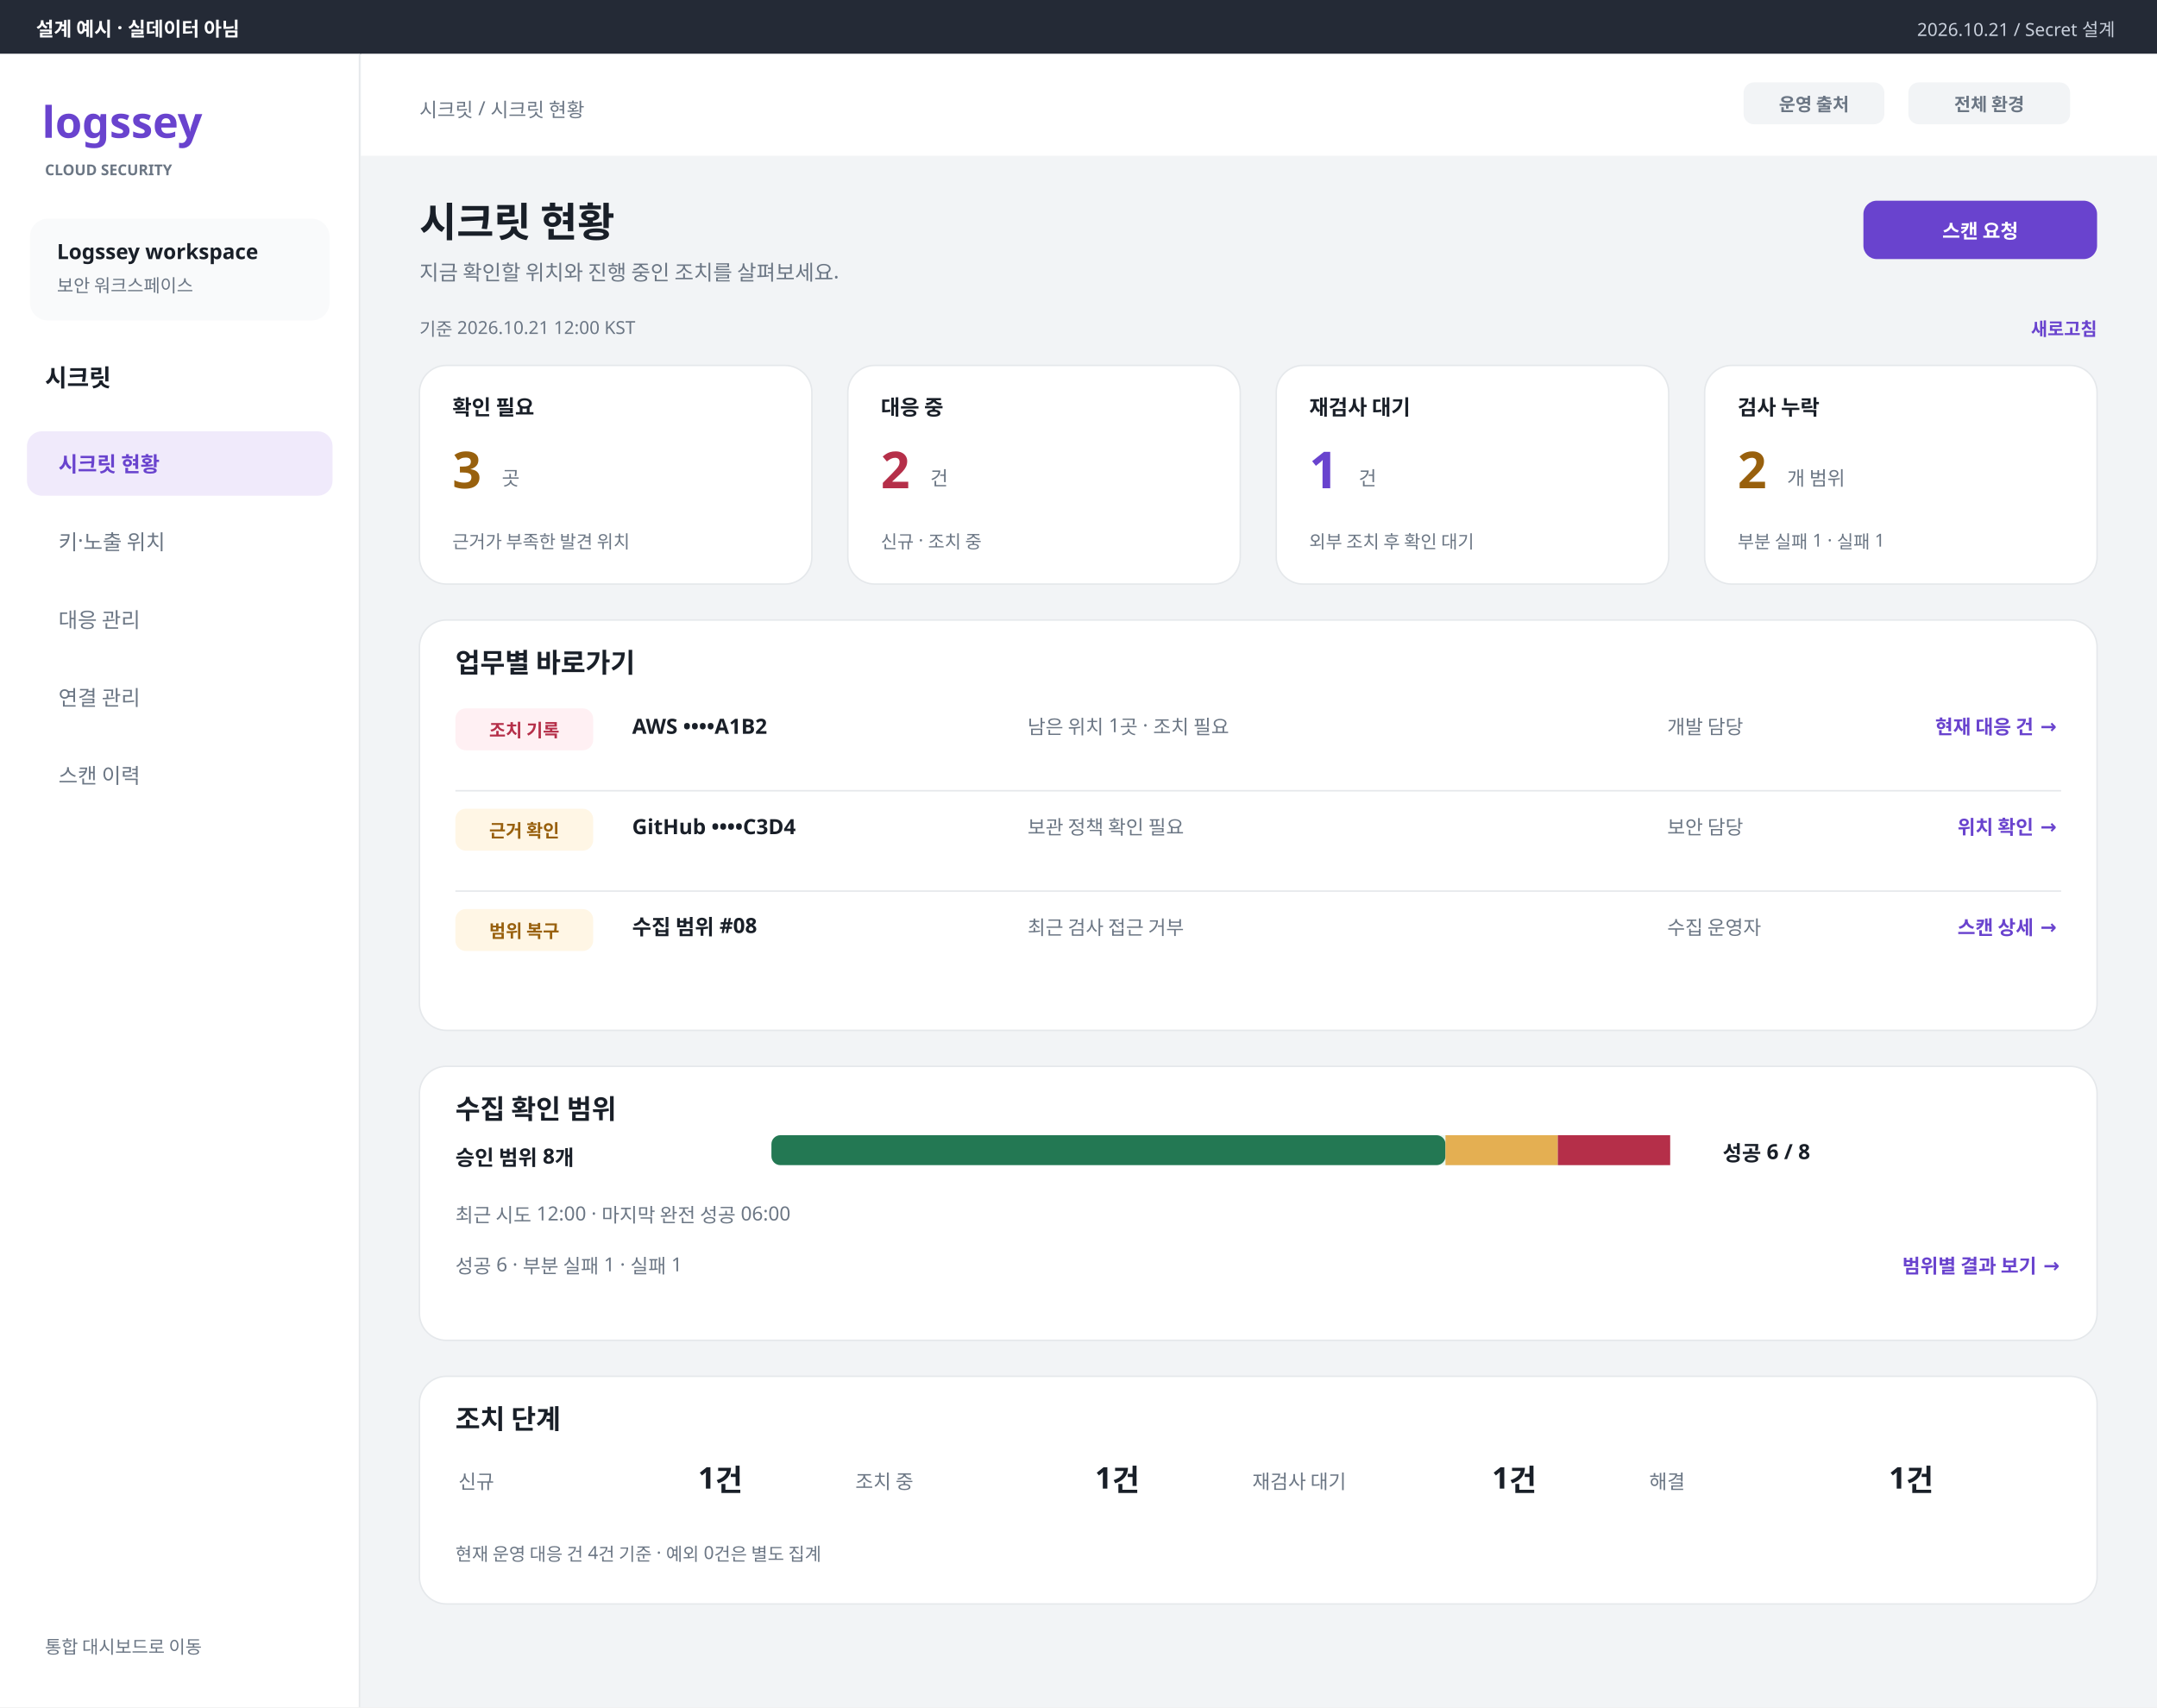
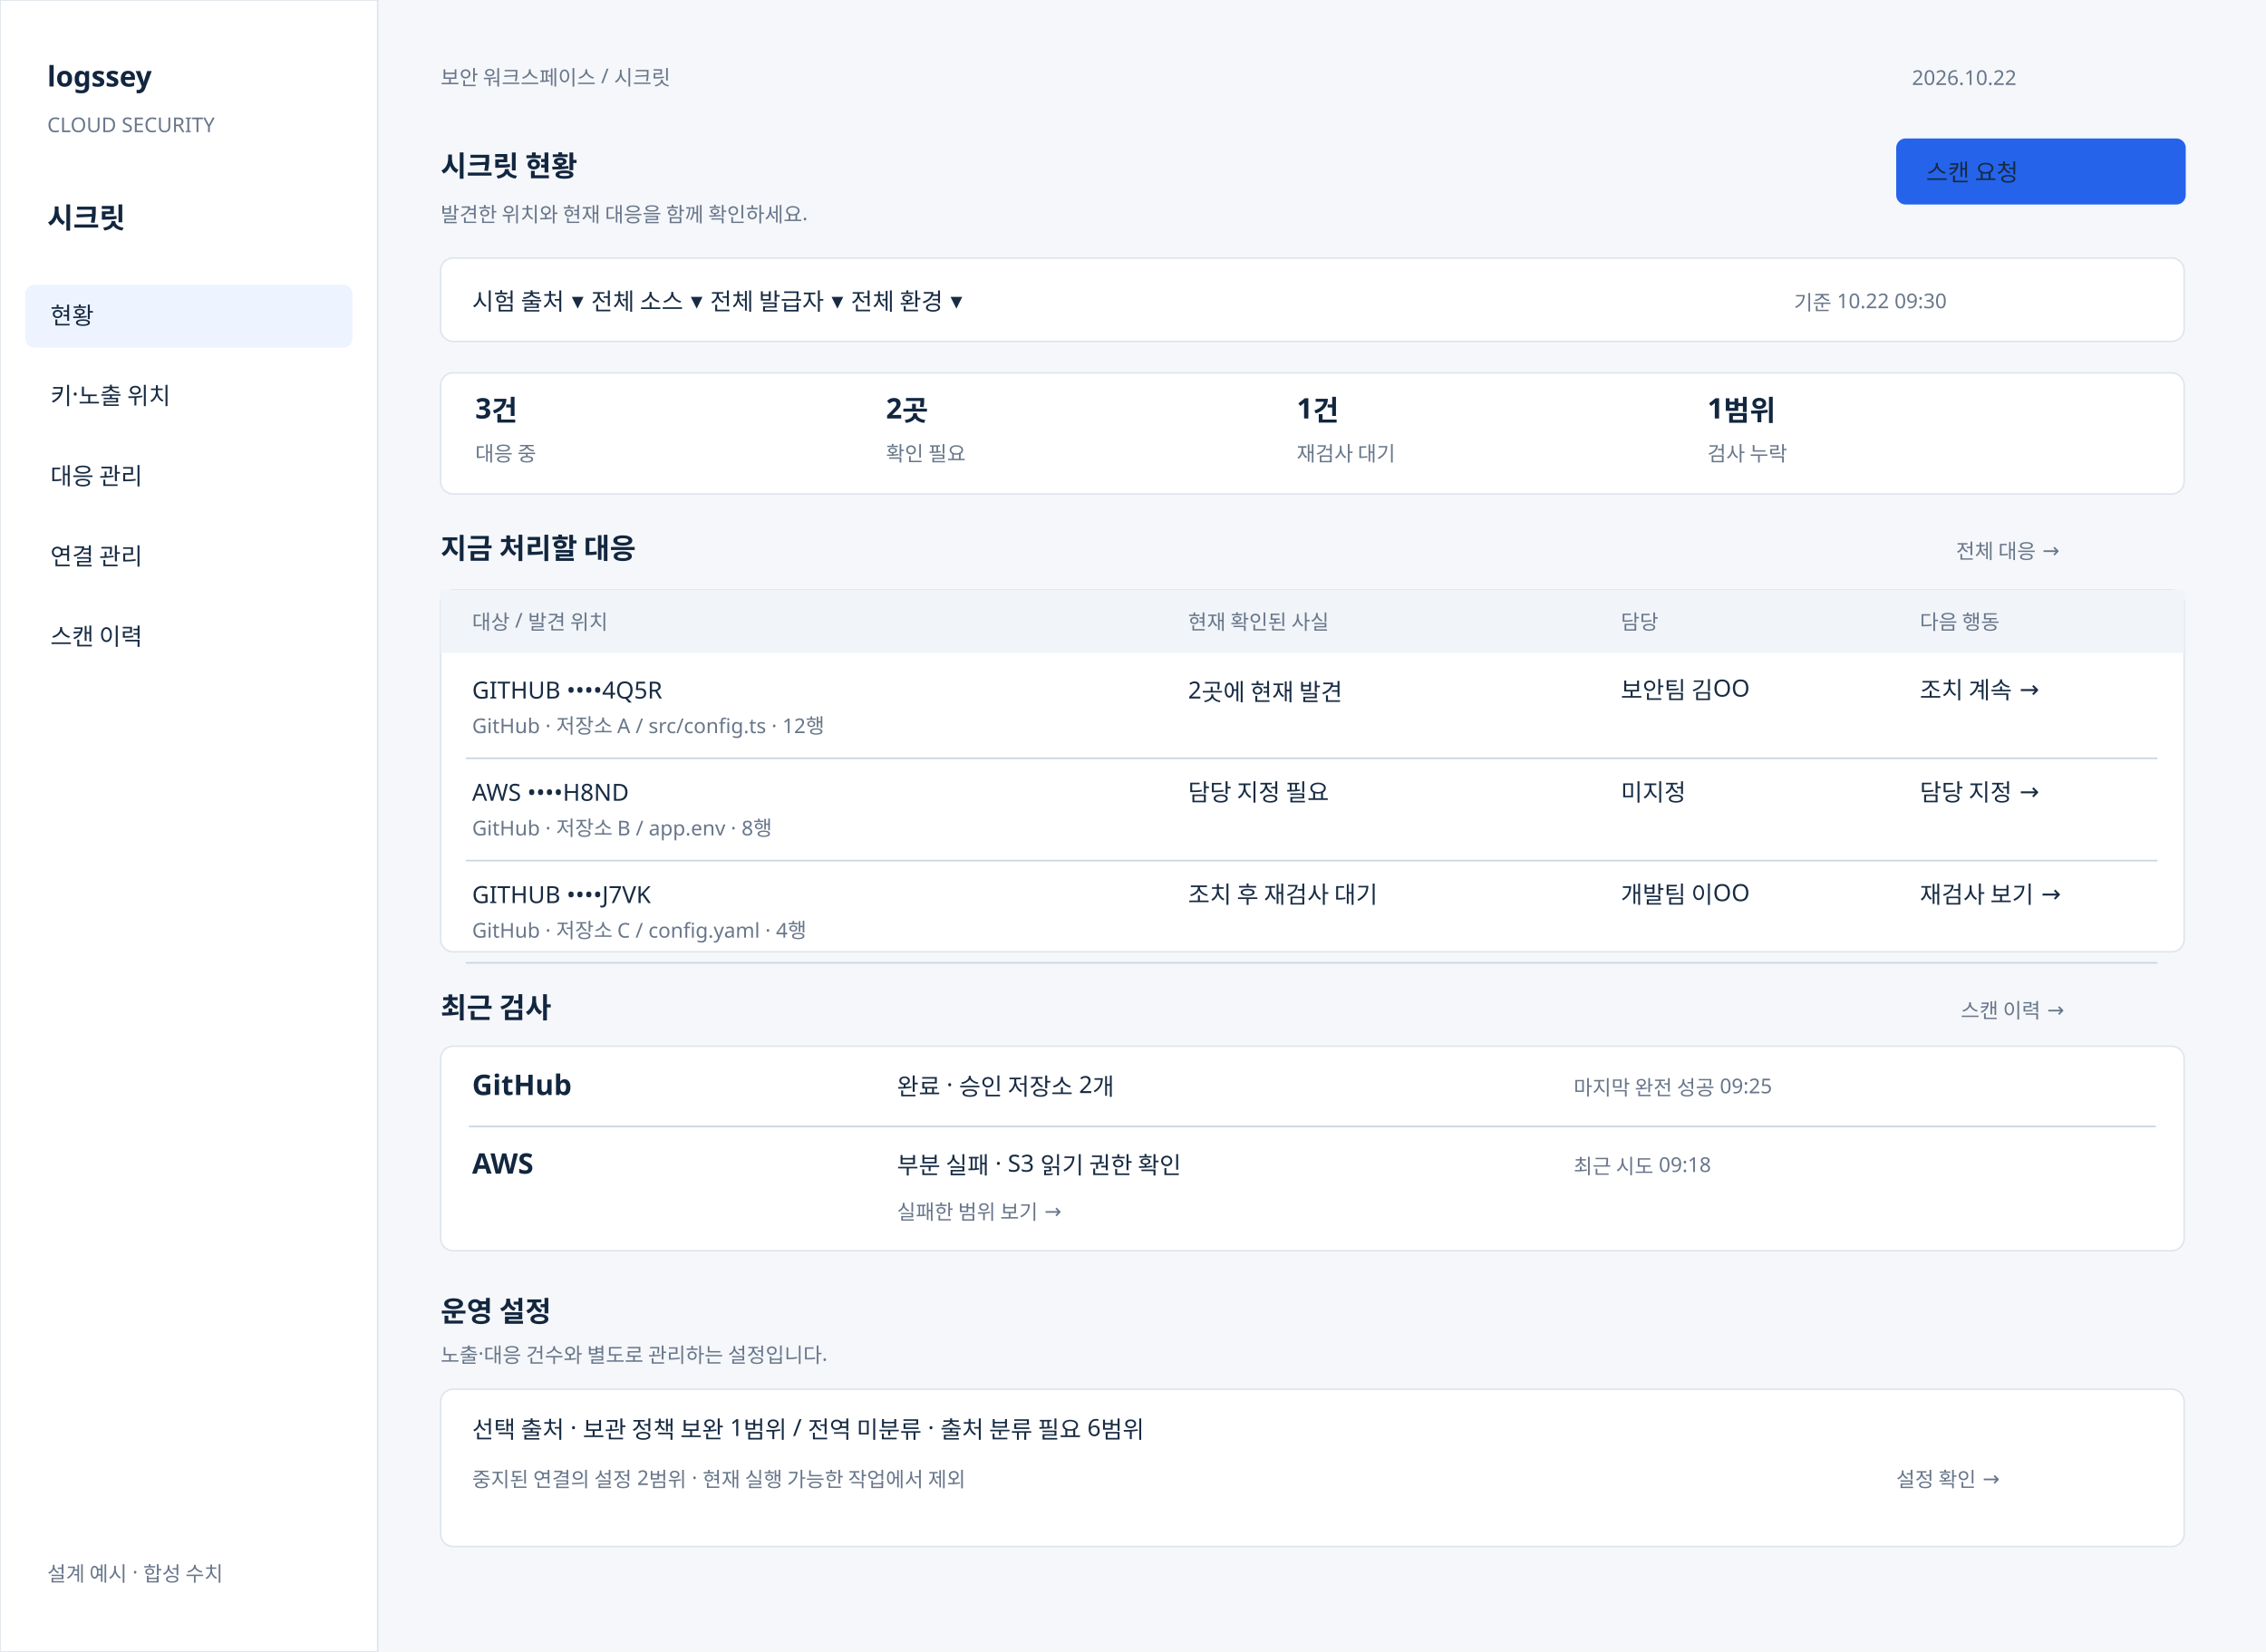
- <svg xmlns="http://www.w3.org/2000/svg" width="1440" height="1140" viewBox="0 0 1440 1140" role="img" aria-labelledby="title desc">
-   <style>text{font-family:"Malgun Gothic",Pretendard,sans-serif}text{font-variant-numeric:tabular-nums}</style>
-   <rect x="0" y="0" width="1440" height="1140" rx="0" fill="#f2f4f6" />
-   <rect x="0" y="0" width="1440" height="36" rx="0" fill="#242a36" />
-   <text x="24" y="24" fill="#ffffff" font-size="13" font-weight="600" text-anchor="start">설계 예시 · 실데이터 아님</text>
-   <text x="1412" y="24" fill="#c9d0dc" font-size="12" font-weight="400" text-anchor="end">2026.10.21  /  Secret 설계</text>
-   <rect x="0" y="36" width="240" height="1104" rx="0" fill="white" />
-   <line x1="240" y1="36" x2="240" y2="1140" stroke="#e5e8eb" />
-   <text x="28" y="92" fill="#6943ce" font-size="29" font-weight="700" text-anchor="start">logssey</text>
-   <text x="30" y="117" fill="#6b7684" font-size="10" font-weight="600" text-anchor="start">CLOUD SECURITY</text>
-   <rect x="20" y="146" width="200" height="68" rx="12" fill="#f9fafb" />
-   <text x="38" y="173" fill="#191f28" font-size="14" font-weight="600" text-anchor="start">Logssey workspace</text>
-   <text x="38" y="195" fill="#6b7684" font-size="12" font-weight="400" text-anchor="start">보안 워크스페이스</text>
-   <text x="30" y="258" fill="#191f28" font-size="16" font-weight="700" text-anchor="start">시크릿</text>
-   <rect x="18" y="288" width="204" height="43" rx="10" fill="#f0eafb" />
-   <text x="39" y="315" fill="#6943ce" font-size="14" font-weight="600" text-anchor="start">시크릿 현황</text>
-   <text x="39" y="367" fill="#6b7684" font-size="14" font-weight="400" text-anchor="start">키·노출 위치</text>
-   <text x="39" y="419" fill="#6b7684" font-size="14" font-weight="400" text-anchor="start">대응 관리</text>
-   <text x="39" y="471" fill="#6b7684" font-size="14" font-weight="400" text-anchor="start">연결 관리</text>
-   <text x="39" y="523" fill="#6b7684" font-size="14" font-weight="400" text-anchor="start">스캔 이력</text>
-   <text x="30" y="1104" fill="#6b7684" font-size="12" font-weight="400" text-anchor="start">통합 대시보드로 이동</text>
-   <rect x="241" y="36" width="1199" height="68" rx="0" fill="white" />
-   <text x="280" y="78" fill="#6b7684" font-size="13" font-weight="400" text-anchor="start">시크릿  /  시크릿 현황</text>
-   <rect x="1164" y="55" width="94" height="28" rx="7" fill="#f2f4f6" />
-   <text x="1211.0" y="74" fill="#6b7684" font-size="12" font-weight="600" text-anchor="middle">운영 출처</text>
-   <rect x="1274" y="55" width="108" height="28" rx="7" fill="#f2f4f6" />
-   <text x="1328.0" y="74" fill="#6b7684" font-size="12" font-weight="600" text-anchor="middle">전체 환경</text>
-   <text x="280" y="158" fill="#191f28" font-size="27" font-weight="700" text-anchor="start">시크릿 현황</text>
-   <text x="280" y="187" fill="#6b7684" font-size="14" font-weight="400" text-anchor="start">지금 확인할 위치와 진행 중인 조치를 살펴보세요.</text>
-   <rect x="1244" y="134" width="156" height="39" rx="9" fill="#6943ce" />
-   <text x="1322.0" y="159" fill="white" font-size="13" font-weight="600" text-anchor="middle">스캔 요청</text>
-   <text x="280" y="224" fill="#6b7684" font-size="12" font-weight="400" text-anchor="start">기준 2026.10.21 12:00 KST</text>
-   <text x="1400" y="224" fill="#6943ce" font-size="12" font-weight="600" text-anchor="end">새로고침</text>
-   <rect x="280" y="244" width="262" height="146" rx="18" fill="white" stroke="#e5e8eb" />
-   <text x="302" y="277" fill="#191f28" font-size="14" font-weight="600" text-anchor="start">확인 필요</text>
-   <text x="302" y="326" fill="#98600d" font-size="34" font-weight="700" text-anchor="start">3</text>
-   <text x="335" y="324" fill="#6b7684" font-size="13" font-weight="400" text-anchor="start">곳</text>
-   <text x="302" y="366" fill="#6b7684" font-size="12" font-weight="400" text-anchor="start">근거가 부족한 발견 위치</text>
-   <rect x="566" y="244" width="262" height="146" rx="18" fill="white" stroke="#e5e8eb" />
-   <text x="588" y="277" fill="#191f28" font-size="14" font-weight="600" text-anchor="start">대응 중</text>
-   <text x="588" y="326" fill="#b52f49" font-size="34" font-weight="700" text-anchor="start">2</text>
-   <text x="621" y="324" fill="#6b7684" font-size="13" font-weight="400" text-anchor="start">건</text>
-   <text x="588" y="366" fill="#6b7684" font-size="12" font-weight="400" text-anchor="start">신규 · 조치 중</text>
-   <rect x="852" y="244" width="262" height="146" rx="18" fill="white" stroke="#e5e8eb" />
-   <text x="874" y="277" fill="#191f28" font-size="14" font-weight="600" text-anchor="start">재검사 대기</text>
-   <text x="874" y="326" fill="#6943ce" font-size="34" font-weight="700" text-anchor="start">1</text>
-   <text x="907" y="324" fill="#6b7684" font-size="13" font-weight="400" text-anchor="start">건</text>
-   <text x="874" y="366" fill="#6b7684" font-size="12" font-weight="400" text-anchor="start">외부 조치 후 확인 대기</text>
-   <rect x="1138" y="244" width="262" height="146" rx="18" fill="white" stroke="#e5e8eb" />
-   <text x="1160" y="277" fill="#191f28" font-size="14" font-weight="600" text-anchor="start">검사 누락</text>
-   <text x="1160" y="326" fill="#98600d" font-size="34" font-weight="700" text-anchor="start">2</text>
-   <text x="1193" y="324" fill="#6b7684" font-size="13" font-weight="400" text-anchor="start">개 범위</text>
-   <text x="1160" y="366" fill="#6b7684" font-size="12" font-weight="400" text-anchor="start">부분 실패 1 · 실패 1</text>
-   <rect x="280" y="414" width="1120" height="274" rx="18" fill="white" stroke="#e5e8eb" />
-   <text x="304" y="449" fill="#191f28" font-size="18" font-weight="700" text-anchor="start">업무별 바로가기</text>
-   <rect x="304" y="473" width="92" height="28" rx="7" fill="#fff0f3" />
-   <text x="350.0" y="492" fill="#b52f49" font-size="12" font-weight="600" text-anchor="middle">조치 기록</text>
-   <text x="422" y="490" fill="#191f28" font-size="14" font-weight="600" text-anchor="start">AWS ••••A1B2</text>
-   <text x="686" y="490" fill="#6b7684" font-size="13" font-weight="400" text-anchor="start">남은 위치 1곳 · 조치 필요</text>
-   <text x="1113" y="490" fill="#6b7684" font-size="13" font-weight="400" text-anchor="start">개발 담당</text>
-   <text x="1373" y="490" fill="#6943ce" font-size="13" font-weight="600" text-anchor="end">현재 대응 건 →</text>
-   <line x1="304" y1="528" x2="1376" y2="528" stroke="#e5e8eb" />
-   <rect x="304" y="540" width="92" height="28" rx="7" fill="#fff6e5" />
-   <text x="350.0" y="559" fill="#98600d" font-size="12" font-weight="600" text-anchor="middle">근거 확인</text>
-   <text x="422" y="557" fill="#191f28" font-size="14" font-weight="600" text-anchor="start">GitHub ••••C3D4</text>
-   <text x="686" y="557" fill="#6b7684" font-size="13" font-weight="400" text-anchor="start">보관 정책 확인 필요</text>
-   <text x="1113" y="557" fill="#6b7684" font-size="13" font-weight="400" text-anchor="start">보안 담당</text>
-   <text x="1373" y="557" fill="#6943ce" font-size="13" font-weight="600" text-anchor="end">위치 확인 →</text>
-   <line x1="304" y1="595" x2="1376" y2="595" stroke="#e5e8eb" />
-   <rect x="304" y="607" width="92" height="28" rx="7" fill="#fff6e5" />
-   <text x="350.0" y="626" fill="#98600d" font-size="12" font-weight="600" text-anchor="middle">범위 복구</text>
-   <text x="422" y="624" fill="#191f28" font-size="14" font-weight="600" text-anchor="start">수집 범위 #08</text>
-   <text x="686" y="624" fill="#6b7684" font-size="13" font-weight="400" text-anchor="start">최근 검사 접근 거부</text>
-   <text x="1113" y="624" fill="#6b7684" font-size="13" font-weight="400" text-anchor="start">수집 운영자</text>
-   <text x="1373" y="624" fill="#6943ce" font-size="13" font-weight="600" text-anchor="end">스캔 상세 →</text>
-   <rect x="280" y="712" width="1120" height="183" rx="18" fill="white" stroke="#e5e8eb" />
-   <text x="304" y="747" fill="#191f28" font-size="18" font-weight="700" text-anchor="start">수집 확인 범위</text>
-   <text x="304" y="778" fill="#191f28" font-size="14" font-weight="600" text-anchor="start">승인 범위 8개</text>
-   <rect x="515" y="758" width="600" height="20" rx="6" fill="#eaf7f0" />
-   <rect x="515" y="758" width="450" height="20" rx="6" fill="#237853" />
-   <rect x="965" y="758" width="75" height="20" rx="0" fill="#e4af52" />
-   <rect x="1040" y="758" width="75" height="20" rx="0" fill="#b52f49" />
-   <text x="1150" y="775" fill="#191f28" font-size="14" font-weight="600" text-anchor="start">성공 6 / 8</text>
-   <text x="304" y="816" fill="#6b7684" font-size="13" font-weight="400" text-anchor="start">최근 시도 12:00  ·  마지막 완전 성공 06:00</text>
-   <text x="304" y="850" fill="#6b7684" font-size="13" font-weight="400" text-anchor="start">성공 6 · 부분 실패 1 · 실패 1</text>
-   <text x="1375" y="850" fill="#6943ce" font-size="13" font-weight="600" text-anchor="end">범위별 결과 보기 →</text>
-   <rect x="280" y="919" width="1120" height="152" rx="18" fill="white" stroke="#e5e8eb" />
-   <text x="304" y="954" fill="#191f28" font-size="18" font-weight="700" text-anchor="start">조치 단계</text>
-   <text x="306" y="994" fill="#6b7684" font-size="13" font-weight="400" text-anchor="start">신규</text>
-   <text x="466" y="994" fill="#191f28" font-size="20" font-weight="700" text-anchor="start">1건</text>
-   <text x="571" y="994" fill="#6b7684" font-size="13" font-weight="400" text-anchor="start">조치 중</text>
-   <text x="731" y="994" fill="#191f28" font-size="20" font-weight="700" text-anchor="start">1건</text>
-   <text x="836" y="994" fill="#6b7684" font-size="13" font-weight="400" text-anchor="start">재검사 대기</text>
-   <text x="996" y="994" fill="#191f28" font-size="20" font-weight="700" text-anchor="start">1건</text>
-   <text x="1101" y="994" fill="#6b7684" font-size="13" font-weight="400" text-anchor="start">해결</text>
-   <text x="1261" y="994" fill="#191f28" font-size="20" font-weight="700" text-anchor="start">1건</text>
-   <text x="304" y="1042" fill="#6b7684" font-size="12" font-weight="400" text-anchor="start">현재 운영 대응 건 4건 기준  ·  예외 0건은 별도 집계</text>
+ <svg xmlns="http://www.w3.org/2000/svg" width="1440" height="1050" viewBox="0 0 1440 1050" role="img" aria-labelledby="title desc">
+   <style>text{font-family:Pretendard,"Malgun Gothic",sans-serif;font-variant-numeric:tabular-nums} .muted{fill:#68768a;font-size:13px} .label{fill:#172b43;font-size:15px} .strong{fill:#12263f;font-size:18px;font-weight:700}</style>
+   <rect x="0" y="0" width="1440" height="1050" rx="0" fill="#f5f7fa" stroke="none" />
+   <rect x="0" y="0" width="240" height="1050" rx="0" fill="#fff" stroke="#dfe5ec" />
+   <text x="30" y="55" class="strong">logssey</text>
+   <text x="30" y="84" class="muted">CLOUD SECURITY</text>
+   <text x="30" y="145" class="strong">시크릿</text>
+   <rect x="16" y="181" width="208" height="40" rx="6" fill="#edf3ff" stroke="none" />
+   <text x="32" y="206" class="label">현황</text>
+   <text x="32" y="257" class="label">키·노출 위치</text>
+   <text x="32" y="308" class="label">대응 관리</text>
+   <text x="32" y="359" class="label">연결 관리</text>
+   <text x="32" y="410" class="label">스캔 이력</text>
+   <text x="30" y="1005" class="muted">설계 예시 · 합성 수치</text>
+   <text x="280" y="54" class="muted">보안 워크스페이스  /  시크릿</text>
+   <text x="1215" y="54" class="muted">2026.10.22</text>
+   <text x="280" y="112" class="strong">시크릿 현황</text>
+   <text x="280" y="141" class="muted">발견한 위치와 현재 대응을 함께 확인하세요.</text>
+   <rect x="1205" y="88" width="184" height="42" rx="6" fill="#2563eb" stroke="none" />
+   <text x="1224" y="115" class="label">스캔 요청</text>
+   <rect x="280" y="164" width="1108" height="53" rx="8" fill="#fff" stroke="#dfe5ec" />
+   <text x="300" y="197" class="label">시험 출처  ▾    전체 소스  ▾    전체 발급자  ▾    전체 환경  ▾</text>
+   <text x="1140" y="197" class="muted">기준 10.22 09:30</text>
+   <rect x="280" y="237" width="1108" height="77" rx="8" fill="#fff" stroke="#dfe5ec" />
+   <text x="302" y="266" class="strong">3건</text>
+   <text x="302" y="293" class="muted">대응 중</text>
+   <text x="563" y="266" class="strong">2곳</text>
+   <text x="563" y="293" class="muted">확인 필요</text>
+   <text x="824" y="266" class="strong">1건</text>
+   <text x="824" y="293" class="muted">재검사 대기</text>
+   <text x="1085" y="266" class="strong">1범위</text>
+   <text x="1085" y="293" class="muted">검사 누락</text>
+   <text x="280" y="355" class="strong">지금 처리할 대응</text>
+   <text x="1243" y="355" class="muted">전체 대응 →</text>
+   <rect x="280" y="375" width="1108" height="230" rx="8" fill="#fff" stroke="#dfe5ec" />
+   <rect x="280" y="375" width="1108" height="40" rx="0" fill="#f1f4f8" stroke="none" />
+   <text x="300" y="400" class="muted">대상 / 발견 위치</text>
+   <text x="755" y="400" class="muted">현재 확인된 사실</text>
+   <text x="1030" y="400" class="muted">담당</text>
+   <text x="1220" y="400" class="muted">다음 행동</text>
+   <text x="300" y="444" class="label">GITHUB ••••4Q5R</text>
+   <text x="300" y="466" class="muted">GitHub · 저장소 A / src/config.ts · 12행</text>
+   <text x="755" y="444" class="label">2곳에 현재 발견</text>
+   <text x="1030" y="444" class="label">보안팀 김OO</text>
+   <text x="1220" y="444" class="label">조치 계속 →</text>
+   <path d="M296 482 L1371 482" stroke="#c9d4e1" fill="none" />
+   <text x="300" y="509" class="label">AWS ••••H8ND</text>
+   <text x="300" y="531" class="muted">GitHub · 저장소 B / app.env · 8행</text>
+   <text x="755" y="509" class="label">담당 지정 필요</text>
+   <text x="1030" y="509" class="label">미지정</text>
+   <text x="1220" y="509" class="label">담당 지정 →</text>
+   <path d="M296 547 L1371 547" stroke="#c9d4e1" fill="none" />
+   <text x="300" y="574" class="label">GITHUB ••••J7VK</text>
+   <text x="300" y="596" class="muted">GitHub · 저장소 C / config.yaml · 4행</text>
+   <text x="755" y="574" class="label">조치 후 재검사 대기</text>
+   <text x="1030" y="574" class="label">개발팀 이OO</text>
+   <text x="1220" y="574" class="label">재검사 보기 →</text>
+   <path d="M296 612 L1371 612" stroke="#c9d4e1" fill="none" />
+   <text x="280" y="647" class="strong">최근 검사</text>
+   <text x="1246" y="647" class="muted">스캔 이력 →</text>
+   <rect x="280" y="665" width="1108" height="130" rx="8" fill="#fff" stroke="#dfe5ec" />
+   <text x="300" y="696" class="strong">GitHub</text>
+   <text x="570" y="696" class="label">완료 · 승인 저장소 2개</text>
+   <text x="1000" y="696" class="muted">마지막 완전 성공 09:25</text>
+   <path d="M298 716 L1370 716" stroke="#c9d4e1" fill="none" />
+   <text x="300" y="746" class="strong">AWS</text>
+   <text x="570" y="746" class="label">부분 실패 · S3 읽기 권한 확인</text>
+   <text x="1000" y="746" class="muted">최근 시도 09:18</text>
+   <text x="570" y="775" class="muted">실패한 범위 보기 →</text>
+   <text x="280" y="840" class="strong">운영 설정</text>
+   <text x="280" y="866" class="muted">노출·대응 건수와 별도로 관리하는 설정입니다.</text>
+   <rect x="280" y="883" width="1108" height="100" rx="8" fill="#fff" stroke="#dfe5ec" />
+   <text x="300" y="914" class="label">선택 출처 · 보관 정책 보완 1범위    /    전역 미분류 · 출처 분류 필요 6범위</text>
+   <text x="300" y="945" class="muted">중지된 연결의 설정 2범위 · 현재 실행 가능한 작업에서 제외</text>
+   <text x="1205" y="945" class="muted">설정 확인 →</text>
</svg>
